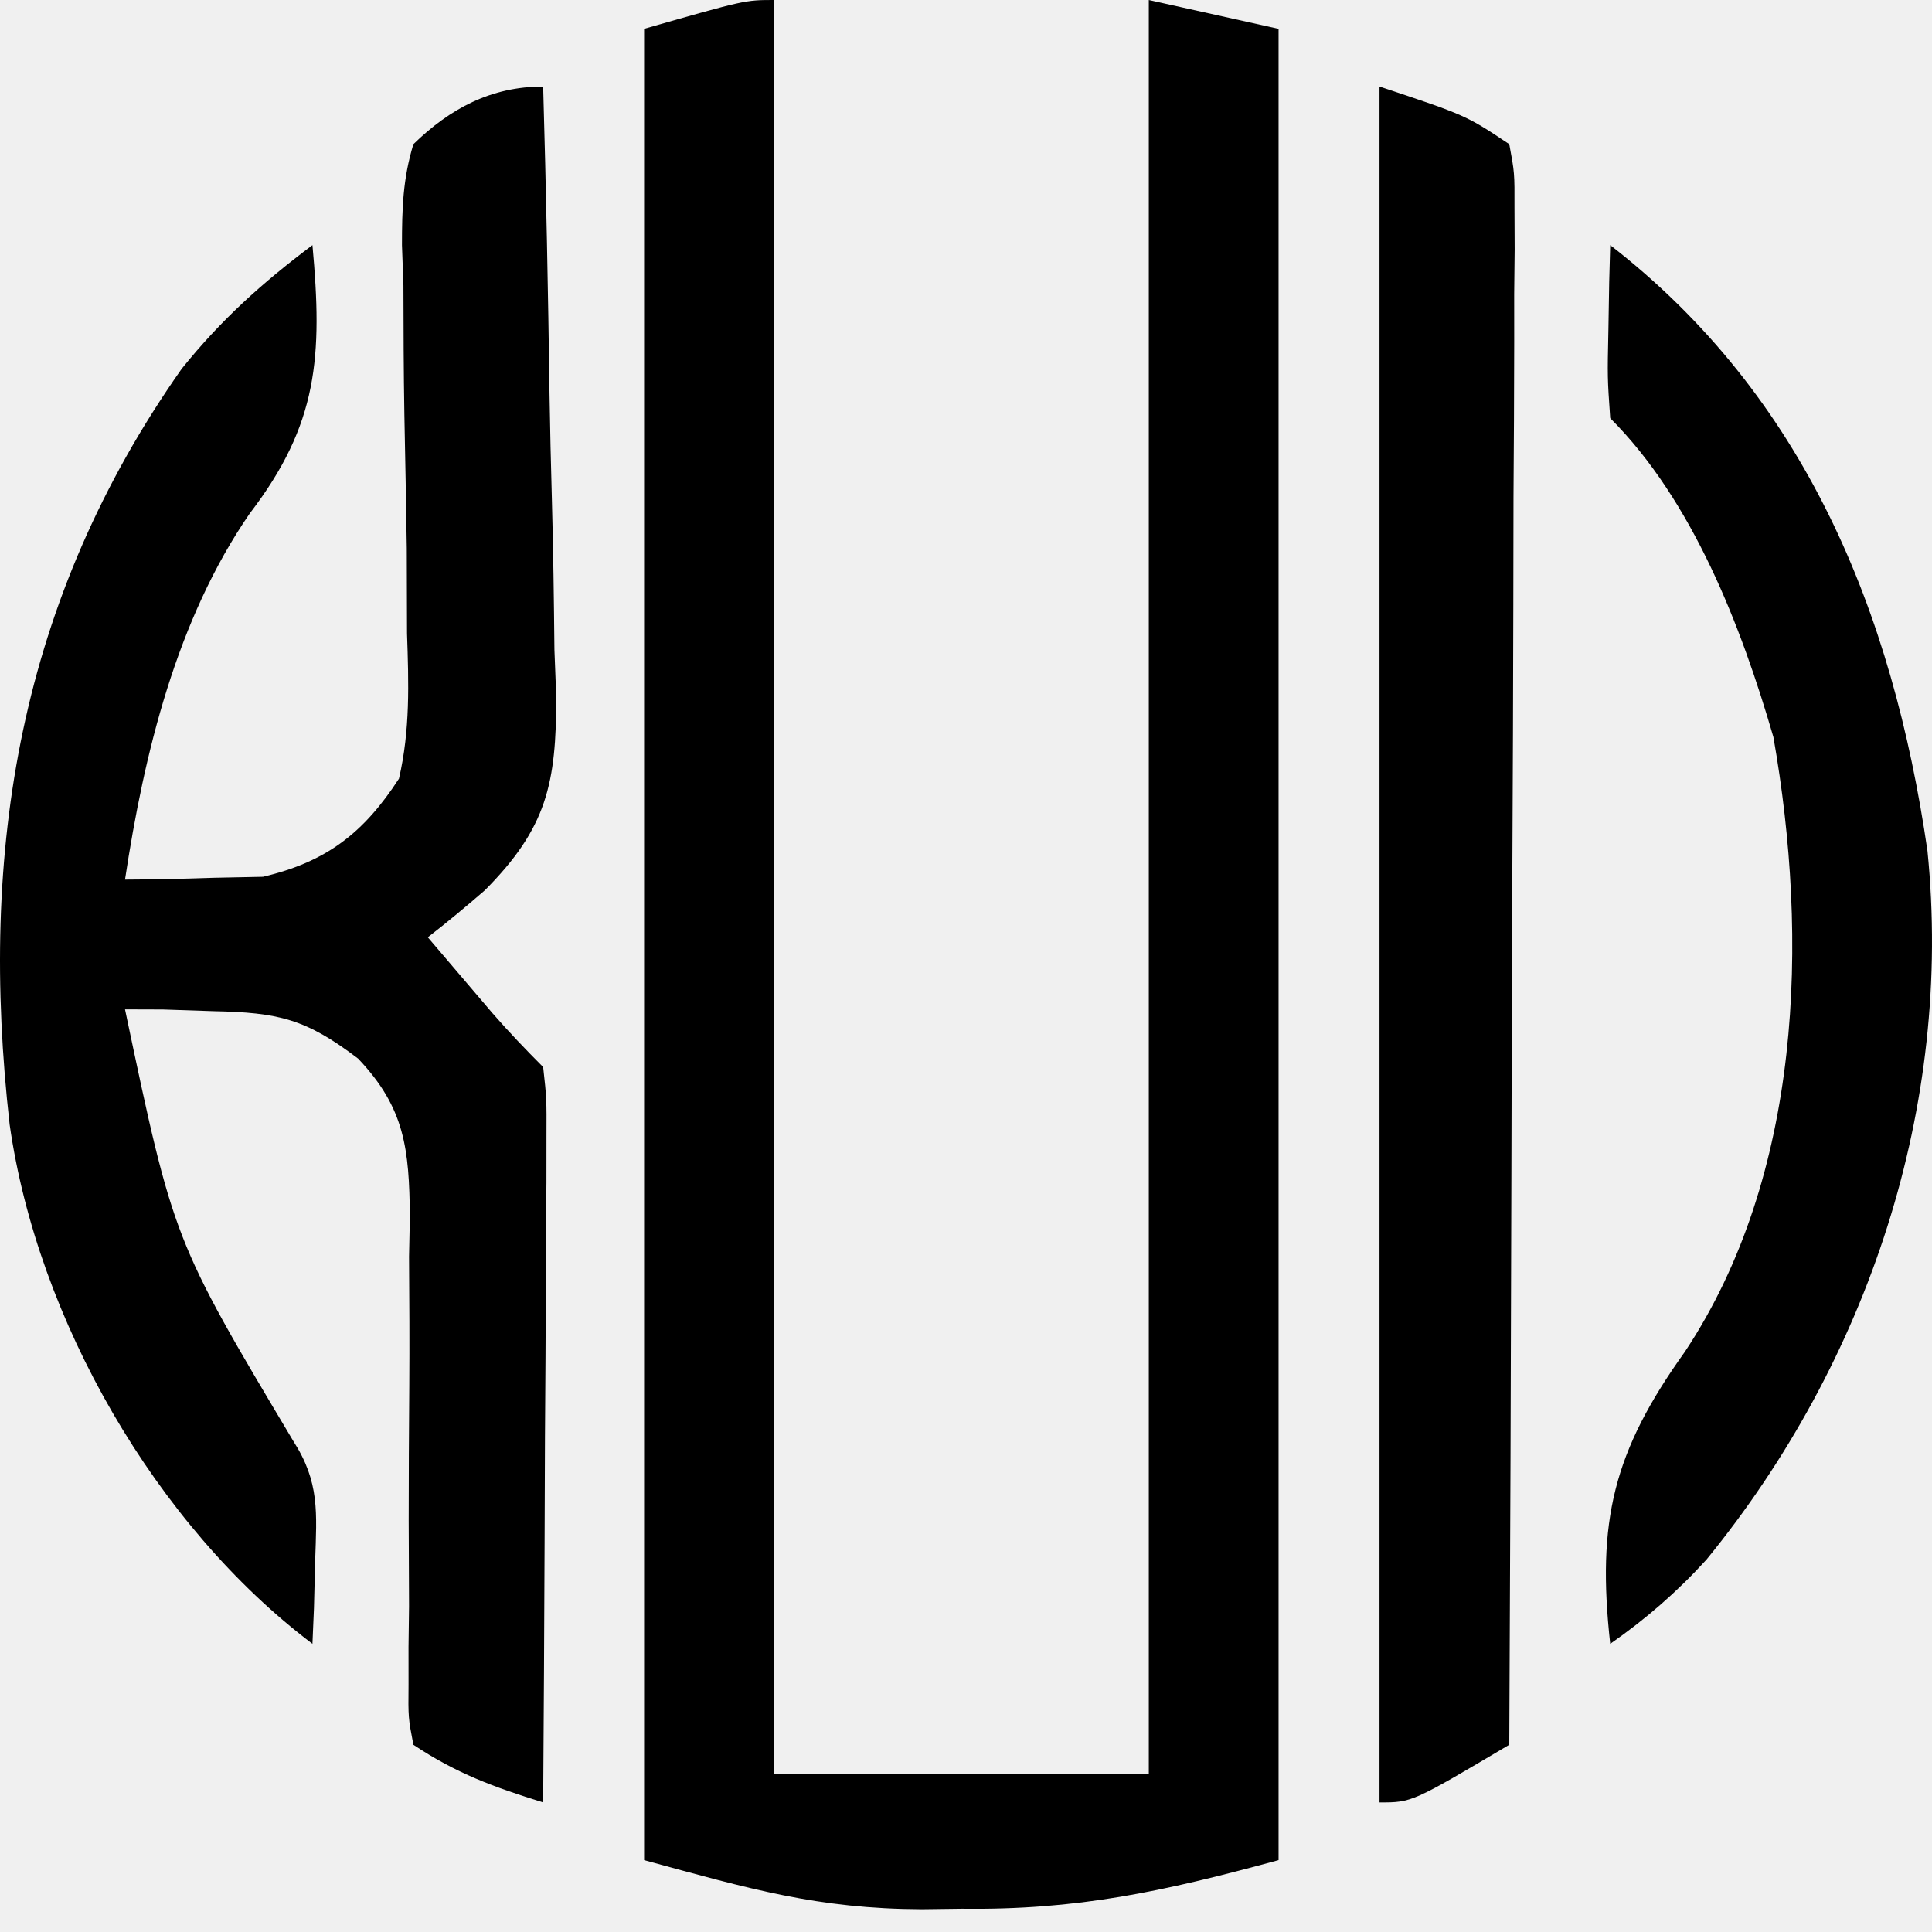
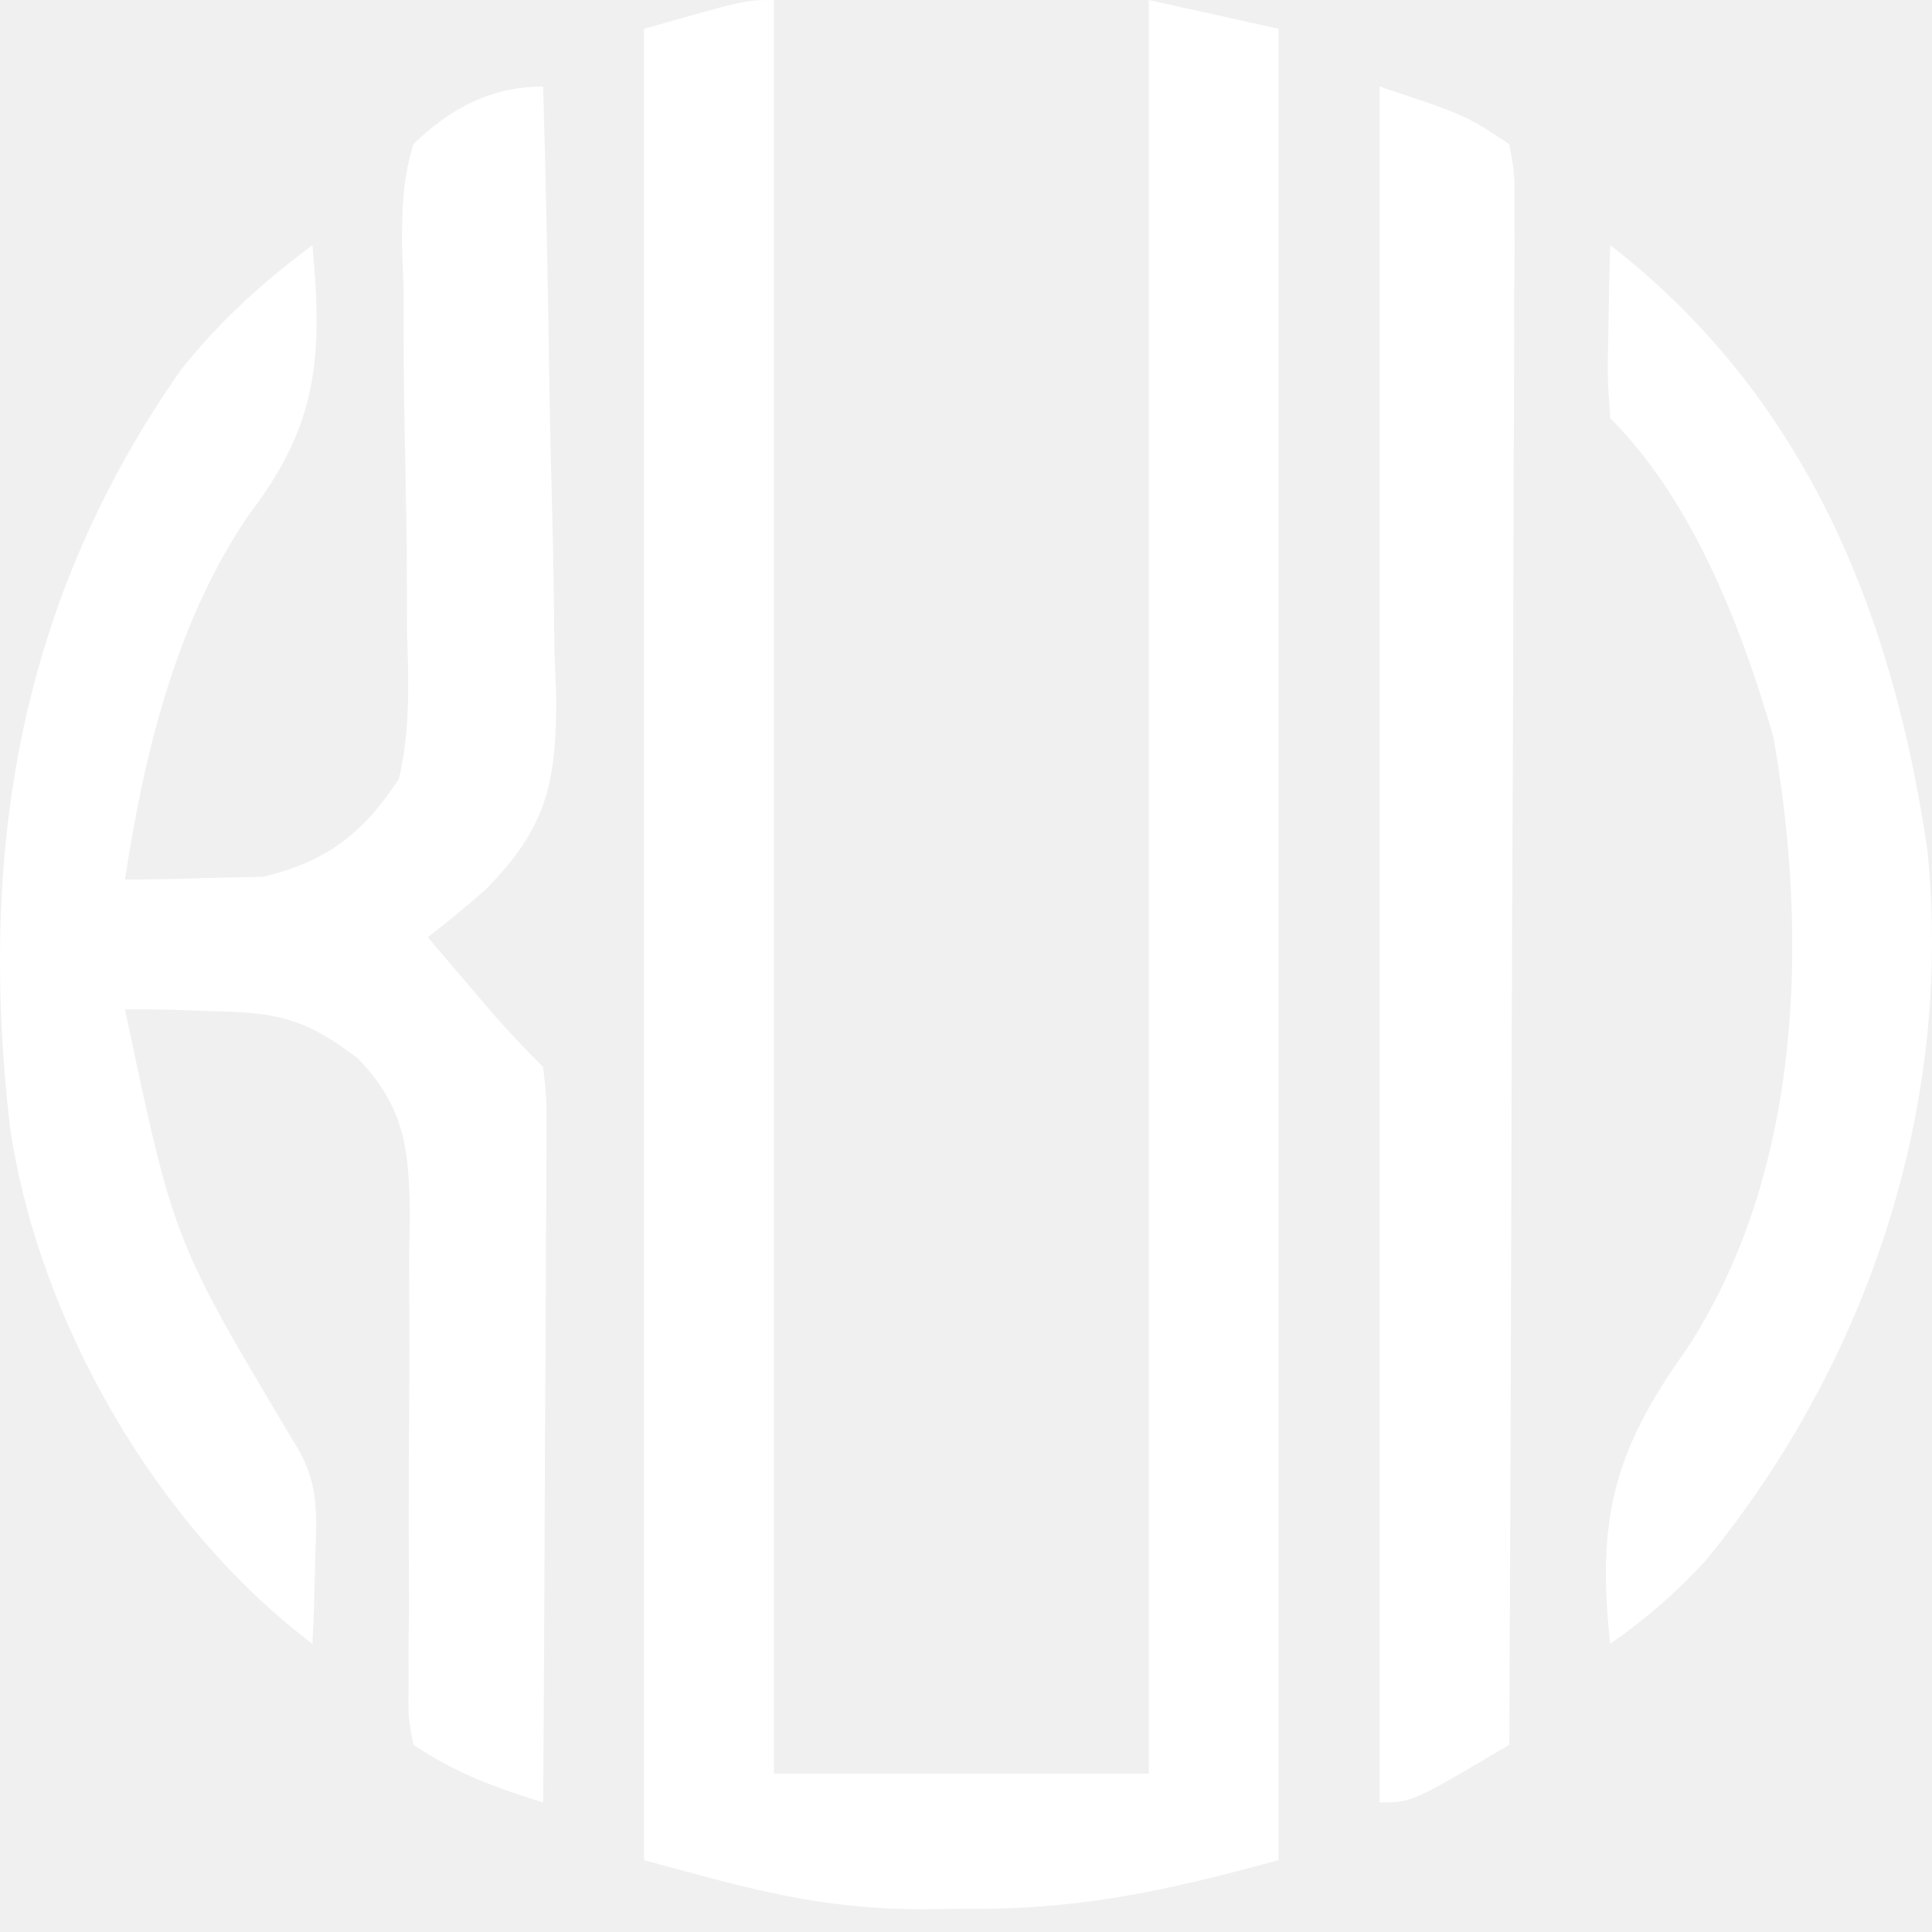
<svg xmlns="http://www.w3.org/2000/svg" width="65" height="65" viewBox="0 0 65 65" fill="none">
-   <path d="M26.037 0C26.037 19.692 26.037 39.383 26.037 59.671C30.199 59.671 34.361 59.671 38.65 59.671C38.65 39.98 38.65 20.288 38.65 0C40.811 0.48 40.811 0.48 43.016 0.97C43.016 21.302 43.016 41.634 43.016 62.582C39.115 63.646 36.24 64.269 32.343 64.219C31.903 64.225 31.463 64.23 31.009 64.236C27.51 64.221 25.229 63.552 21.67 62.582C21.67 42.25 21.67 21.918 21.67 0.97C25.066 0 25.066 0 26.037 0Z" fill="black" />
-   <path d="M18.274 2.911C18.373 6.363 18.441 9.815 18.488 13.268C18.507 14.442 18.534 15.616 18.567 16.789C18.614 18.48 18.636 20.17 18.653 21.861C18.673 22.382 18.694 22.904 18.714 23.441C18.716 26.351 18.403 27.851 16.31 29.955C15.684 30.496 15.049 31.028 14.393 31.534C14.607 31.785 14.821 32.036 15.042 32.295C15.552 32.894 16.062 33.493 16.573 34.092C17.117 34.715 17.689 35.315 18.274 35.9C18.391 36.956 18.391 36.956 18.385 38.281C18.384 38.776 18.384 39.272 18.384 39.782C18.379 40.318 18.374 40.854 18.369 41.407C18.368 41.955 18.366 42.502 18.365 43.067C18.36 44.822 18.347 46.576 18.335 48.331C18.33 49.519 18.326 50.706 18.322 51.894C18.311 54.81 18.295 57.725 18.274 60.641C16.623 60.128 15.357 59.667 13.908 58.701C13.734 57.793 13.734 57.793 13.745 56.677C13.745 56.26 13.744 55.842 13.744 55.411C13.75 54.958 13.756 54.505 13.762 54.039C13.759 53.083 13.755 52.126 13.75 51.17C13.751 49.66 13.757 48.151 13.77 46.641C13.78 45.185 13.772 43.73 13.762 42.275C13.771 41.826 13.78 41.377 13.79 40.914C13.764 38.673 13.633 37.282 12.05 35.617C10.288 34.274 9.367 34.065 7.177 34.02C6.618 34.001 6.059 33.982 5.483 33.963C5.061 33.962 4.64 33.961 4.206 33.959C5.843 41.736 5.843 41.736 9.868 48.483C10.758 49.865 10.656 50.889 10.603 52.515C10.59 53.038 10.577 53.561 10.563 54.1C10.547 54.497 10.53 54.895 10.512 55.305C5.251 51.333 1.263 44.406 0.325 37.84C-0.721 28.593 0.643 20.186 6.112 12.409C7.437 10.759 8.822 9.515 10.512 8.247C10.854 11.99 10.707 14.266 8.407 17.268C5.94 20.843 4.848 25.346 4.206 29.593C5.196 29.59 6.187 29.566 7.177 29.532C8.004 29.515 8.004 29.515 8.848 29.498C10.991 28.996 12.241 28.017 13.423 26.197C13.803 24.559 13.751 22.985 13.694 21.312C13.691 20.357 13.688 19.403 13.686 18.448C13.663 16.951 13.635 15.454 13.605 13.958C13.58 12.508 13.576 11.058 13.573 9.608C13.557 9.16 13.541 8.712 13.524 8.251C13.524 7.027 13.552 6.023 13.908 4.851C15.136 3.656 16.518 2.911 18.274 2.911Z" fill="black" />
-   <path d="M46.412 2.911C49.323 3.881 49.323 3.881 50.778 4.851C50.957 5.812 50.957 5.812 50.953 7.012C50.955 7.467 50.957 7.921 50.959 8.389C50.954 8.889 50.949 9.389 50.943 9.905C50.944 10.43 50.944 10.955 50.944 11.497C50.943 13.24 50.932 14.983 50.92 16.726C50.918 17.932 50.916 19.137 50.914 20.343C50.909 23.197 50.898 26.051 50.883 28.905C50.865 32.472 50.857 36.039 50.849 39.606C50.834 45.971 50.809 52.336 50.778 58.701C47.504 60.641 47.504 60.641 46.412 60.641C46.412 41.59 46.412 22.539 46.412 2.911Z" fill="black" />
-   <path d="M54.174 8.247C60.72 13.324 63.675 20.566 64.847 28.623C65.714 37.231 62.851 45.811 57.415 52.468C56.427 53.554 55.378 54.466 54.174 55.305C53.719 51.171 54.273 48.849 56.687 45.477C60.623 39.548 60.862 31.61 59.664 24.797C58.583 21.076 56.954 16.848 54.174 14.069C54.079 12.701 54.079 12.701 54.113 11.097C54.122 10.566 54.131 10.034 54.14 9.487C54.151 9.078 54.163 8.669 54.174 8.247Z" fill="black" />
+   <path d="M26.037 0C26.037 19.692 26.037 39.383 26.037 59.671C30.199 59.671 34.361 59.671 38.65 59.671C38.65 39.98 38.65 20.288 38.65 0C40.811 0.48 40.811 0.48 43.016 0.97C43.016 21.302 43.016 41.634 43.016 62.582C39.115 63.646 36.24 64.269 32.343 64.219C31.903 64.225 31.463 64.23 31.009 64.236C27.51 64.221 25.229 63.552 21.67 62.582C21.67 42.25 21.67 21.918 21.67 0.97C25.066 0 25.066 0 26.037 0Z" fill="#fff" />
+   <path d="M18.274 2.911C18.373 6.363 18.441 9.815 18.488 13.268C18.507 14.442 18.534 15.616 18.567 16.789C18.614 18.48 18.636 20.17 18.653 21.861C18.673 22.382 18.694 22.904 18.714 23.441C18.716 26.351 18.403 27.851 16.31 29.955C15.684 30.496 15.049 31.028 14.393 31.534C14.607 31.785 14.821 32.036 15.042 32.295C15.552 32.894 16.062 33.493 16.573 34.092C17.117 34.715 17.689 35.315 18.274 35.9C18.391 36.956 18.391 36.956 18.385 38.281C18.384 38.776 18.384 39.272 18.384 39.782C18.379 40.318 18.374 40.854 18.369 41.407C18.368 41.955 18.366 42.502 18.365 43.067C18.36 44.822 18.347 46.576 18.335 48.331C18.33 49.519 18.326 50.706 18.322 51.894C18.311 54.81 18.295 57.725 18.274 60.641C16.623 60.128 15.357 59.667 13.908 58.701C13.734 57.793 13.734 57.793 13.745 56.677C13.745 56.26 13.744 55.842 13.744 55.411C13.75 54.958 13.756 54.505 13.762 54.039C13.759 53.083 13.755 52.126 13.75 51.17C13.751 49.66 13.757 48.151 13.77 46.641C13.78 45.185 13.772 43.73 13.762 42.275C13.771 41.826 13.78 41.377 13.79 40.914C13.764 38.673 13.633 37.282 12.05 35.617C10.288 34.274 9.367 34.065 7.177 34.02C6.618 34.001 6.059 33.982 5.483 33.963C5.061 33.962 4.64 33.961 4.206 33.959C5.843 41.736 5.843 41.736 9.868 48.483C10.758 49.865 10.656 50.889 10.603 52.515C10.59 53.038 10.577 53.561 10.563 54.1C10.547 54.497 10.53 54.895 10.512 55.305C5.251 51.333 1.263 44.406 0.325 37.84C-0.721 28.593 0.643 20.186 6.112 12.409C7.437 10.759 8.822 9.515 10.512 8.247C10.854 11.99 10.707 14.266 8.407 17.268C5.94 20.843 4.848 25.346 4.206 29.593C5.196 29.59 6.187 29.566 7.177 29.532C8.004 29.515 8.004 29.515 8.848 29.498C10.991 28.996 12.241 28.017 13.423 26.197C13.803 24.559 13.751 22.985 13.694 21.312C13.691 20.357 13.688 19.403 13.686 18.448C13.663 16.951 13.635 15.454 13.605 13.958C13.58 12.508 13.576 11.058 13.573 9.608C13.557 9.16 13.541 8.712 13.524 8.251C13.524 7.027 13.552 6.023 13.908 4.851C15.136 3.656 16.518 2.911 18.274 2.911Z" fill="#fff" />
+   <path d="M46.412 2.911C49.323 3.881 49.323 3.881 50.778 4.851C50.957 5.812 50.957 5.812 50.953 7.012C50.955 7.467 50.957 7.921 50.959 8.389C50.954 8.889 50.949 9.389 50.943 9.905C50.944 10.43 50.944 10.955 50.944 11.497C50.943 13.24 50.932 14.983 50.92 16.726C50.918 17.932 50.916 19.137 50.914 20.343C50.909 23.197 50.898 26.051 50.883 28.905C50.865 32.472 50.857 36.039 50.849 39.606C50.834 45.971 50.809 52.336 50.778 58.701C47.504 60.641 47.504 60.641 46.412 60.641C46.412 41.59 46.412 22.539 46.412 2.911Z" fill="#fff" />
+   <path d="M54.174 8.247C60.72 13.324 63.675 20.566 64.847 28.623C65.714 37.231 62.851 45.811 57.415 52.468C56.427 53.554 55.378 54.466 54.174 55.305C53.719 51.171 54.273 48.849 56.687 45.477C60.623 39.548 60.862 31.61 59.664 24.797C58.583 21.076 56.954 16.848 54.174 14.069C54.079 12.701 54.079 12.701 54.113 11.097C54.122 10.566 54.131 10.034 54.14 9.487C54.151 9.078 54.163 8.669 54.174 8.247Z" fill="#fff" />
</svg>
